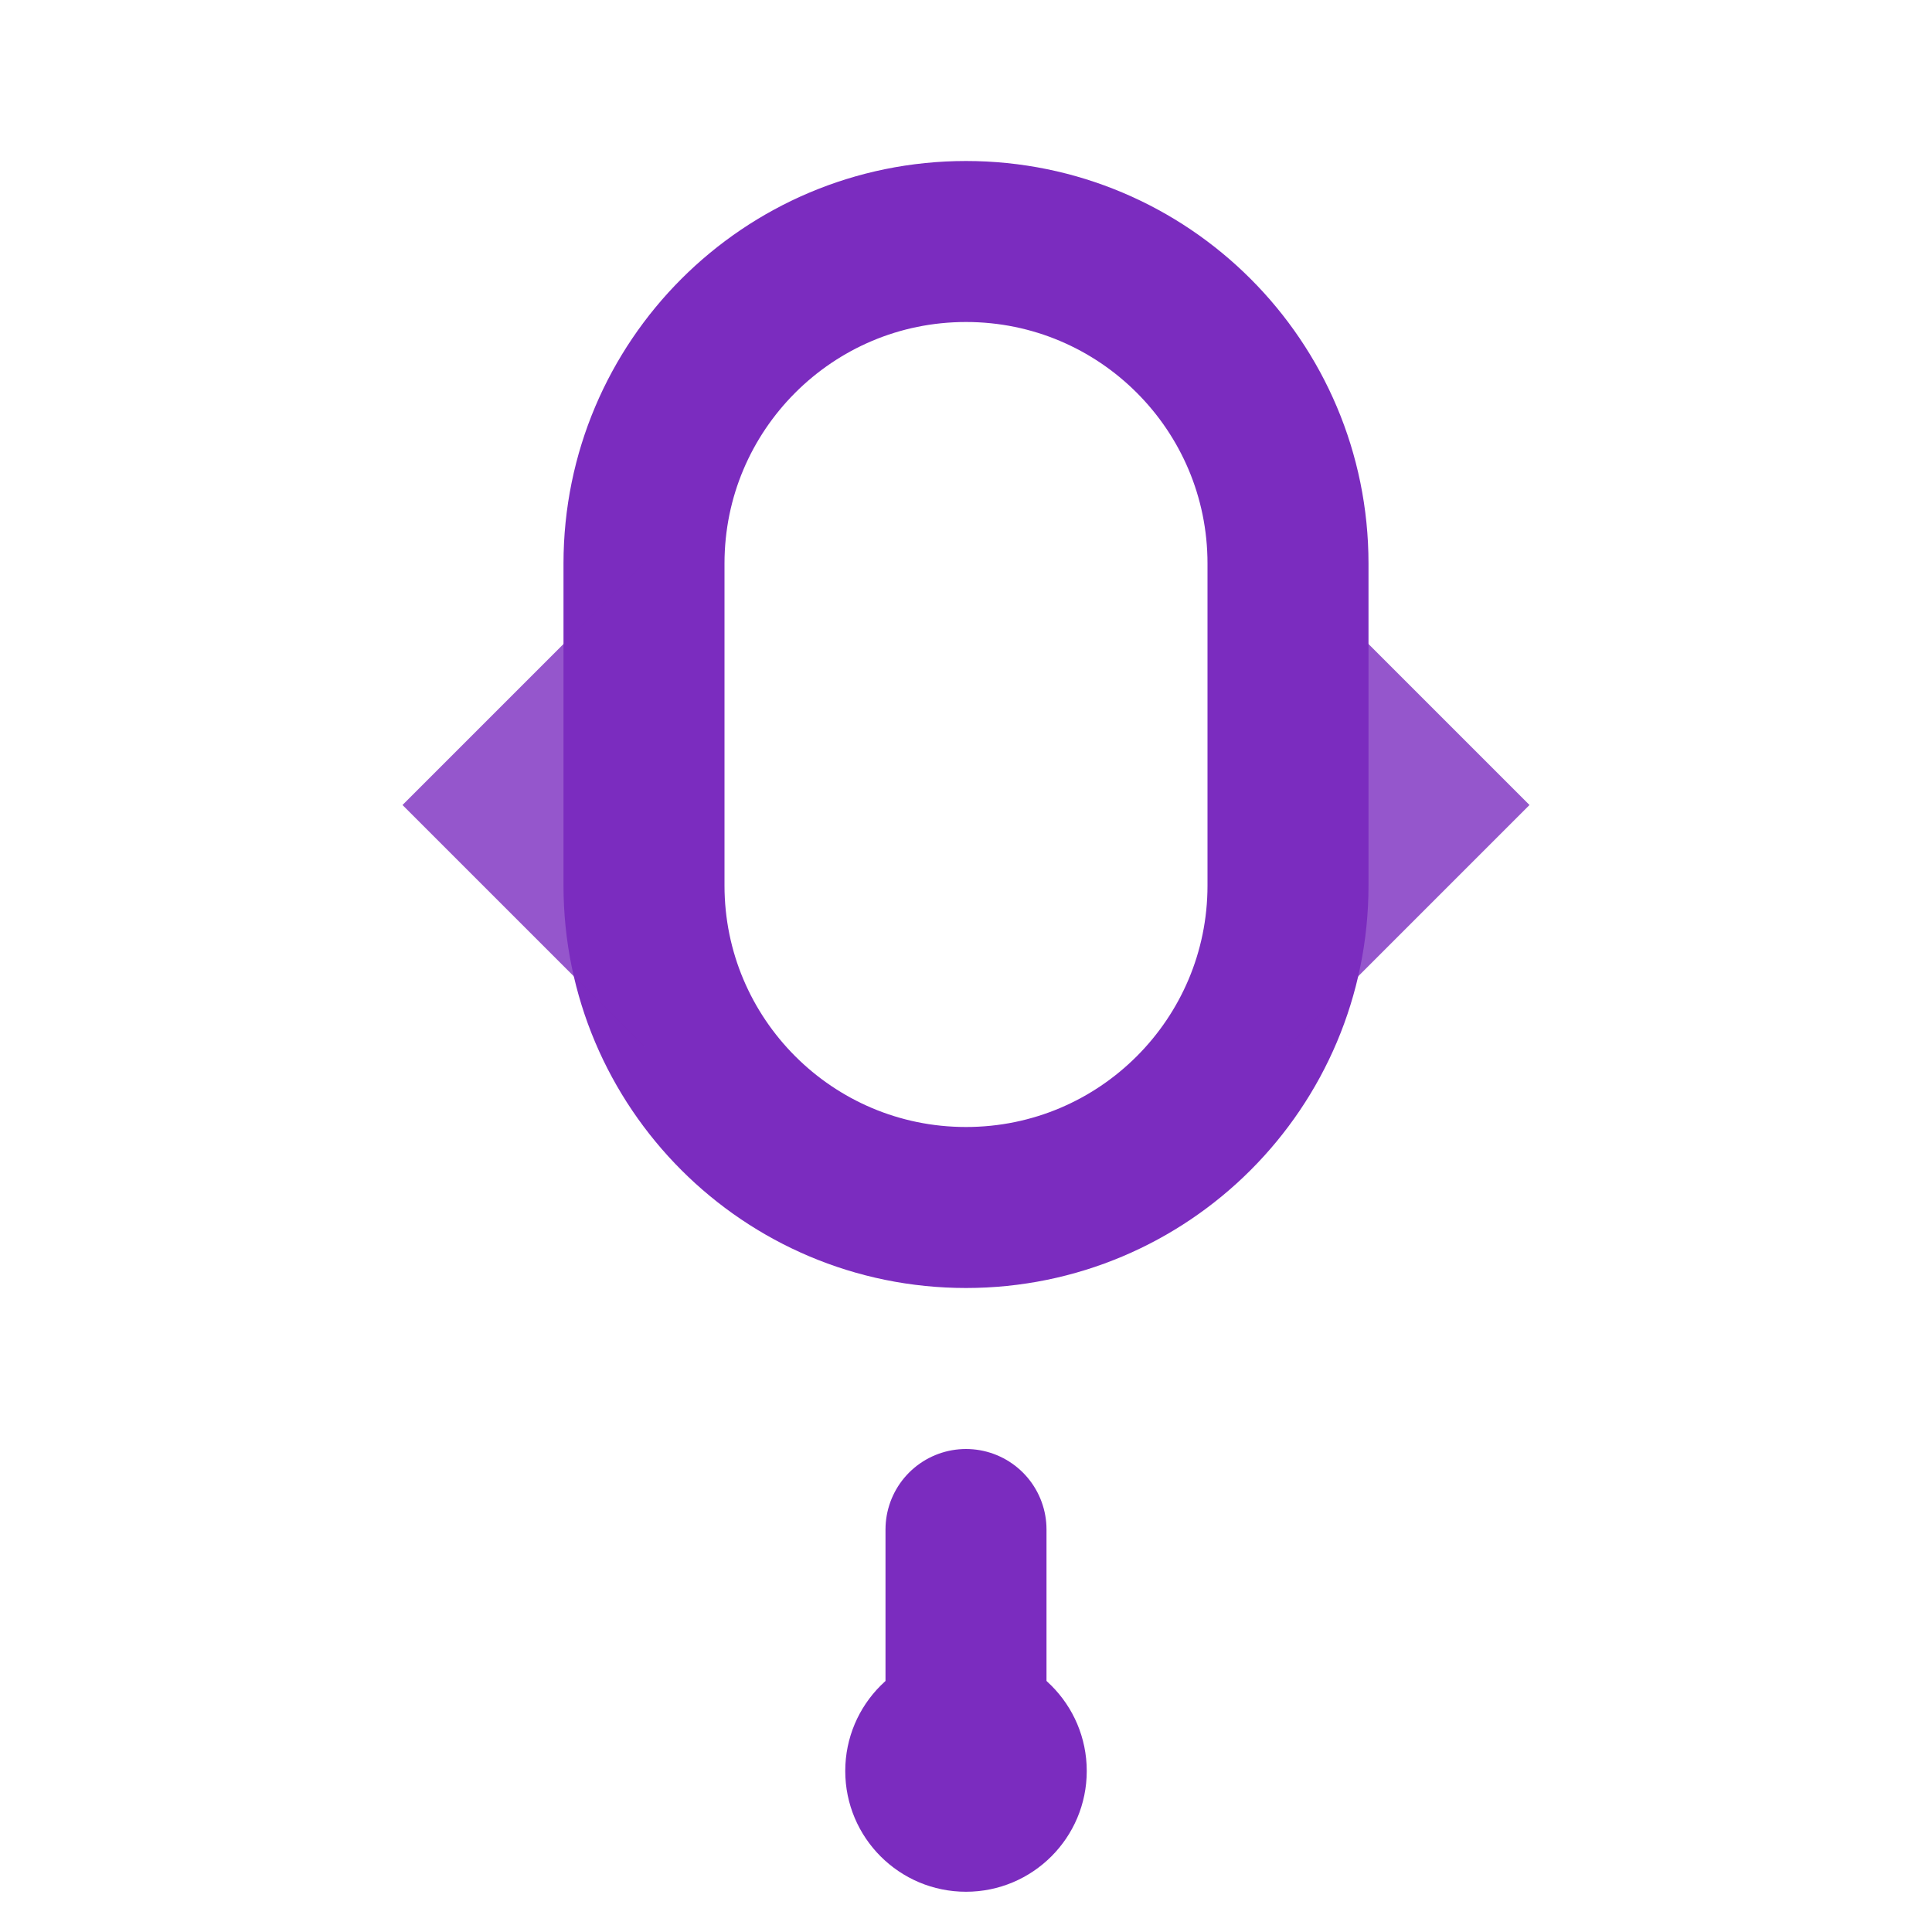
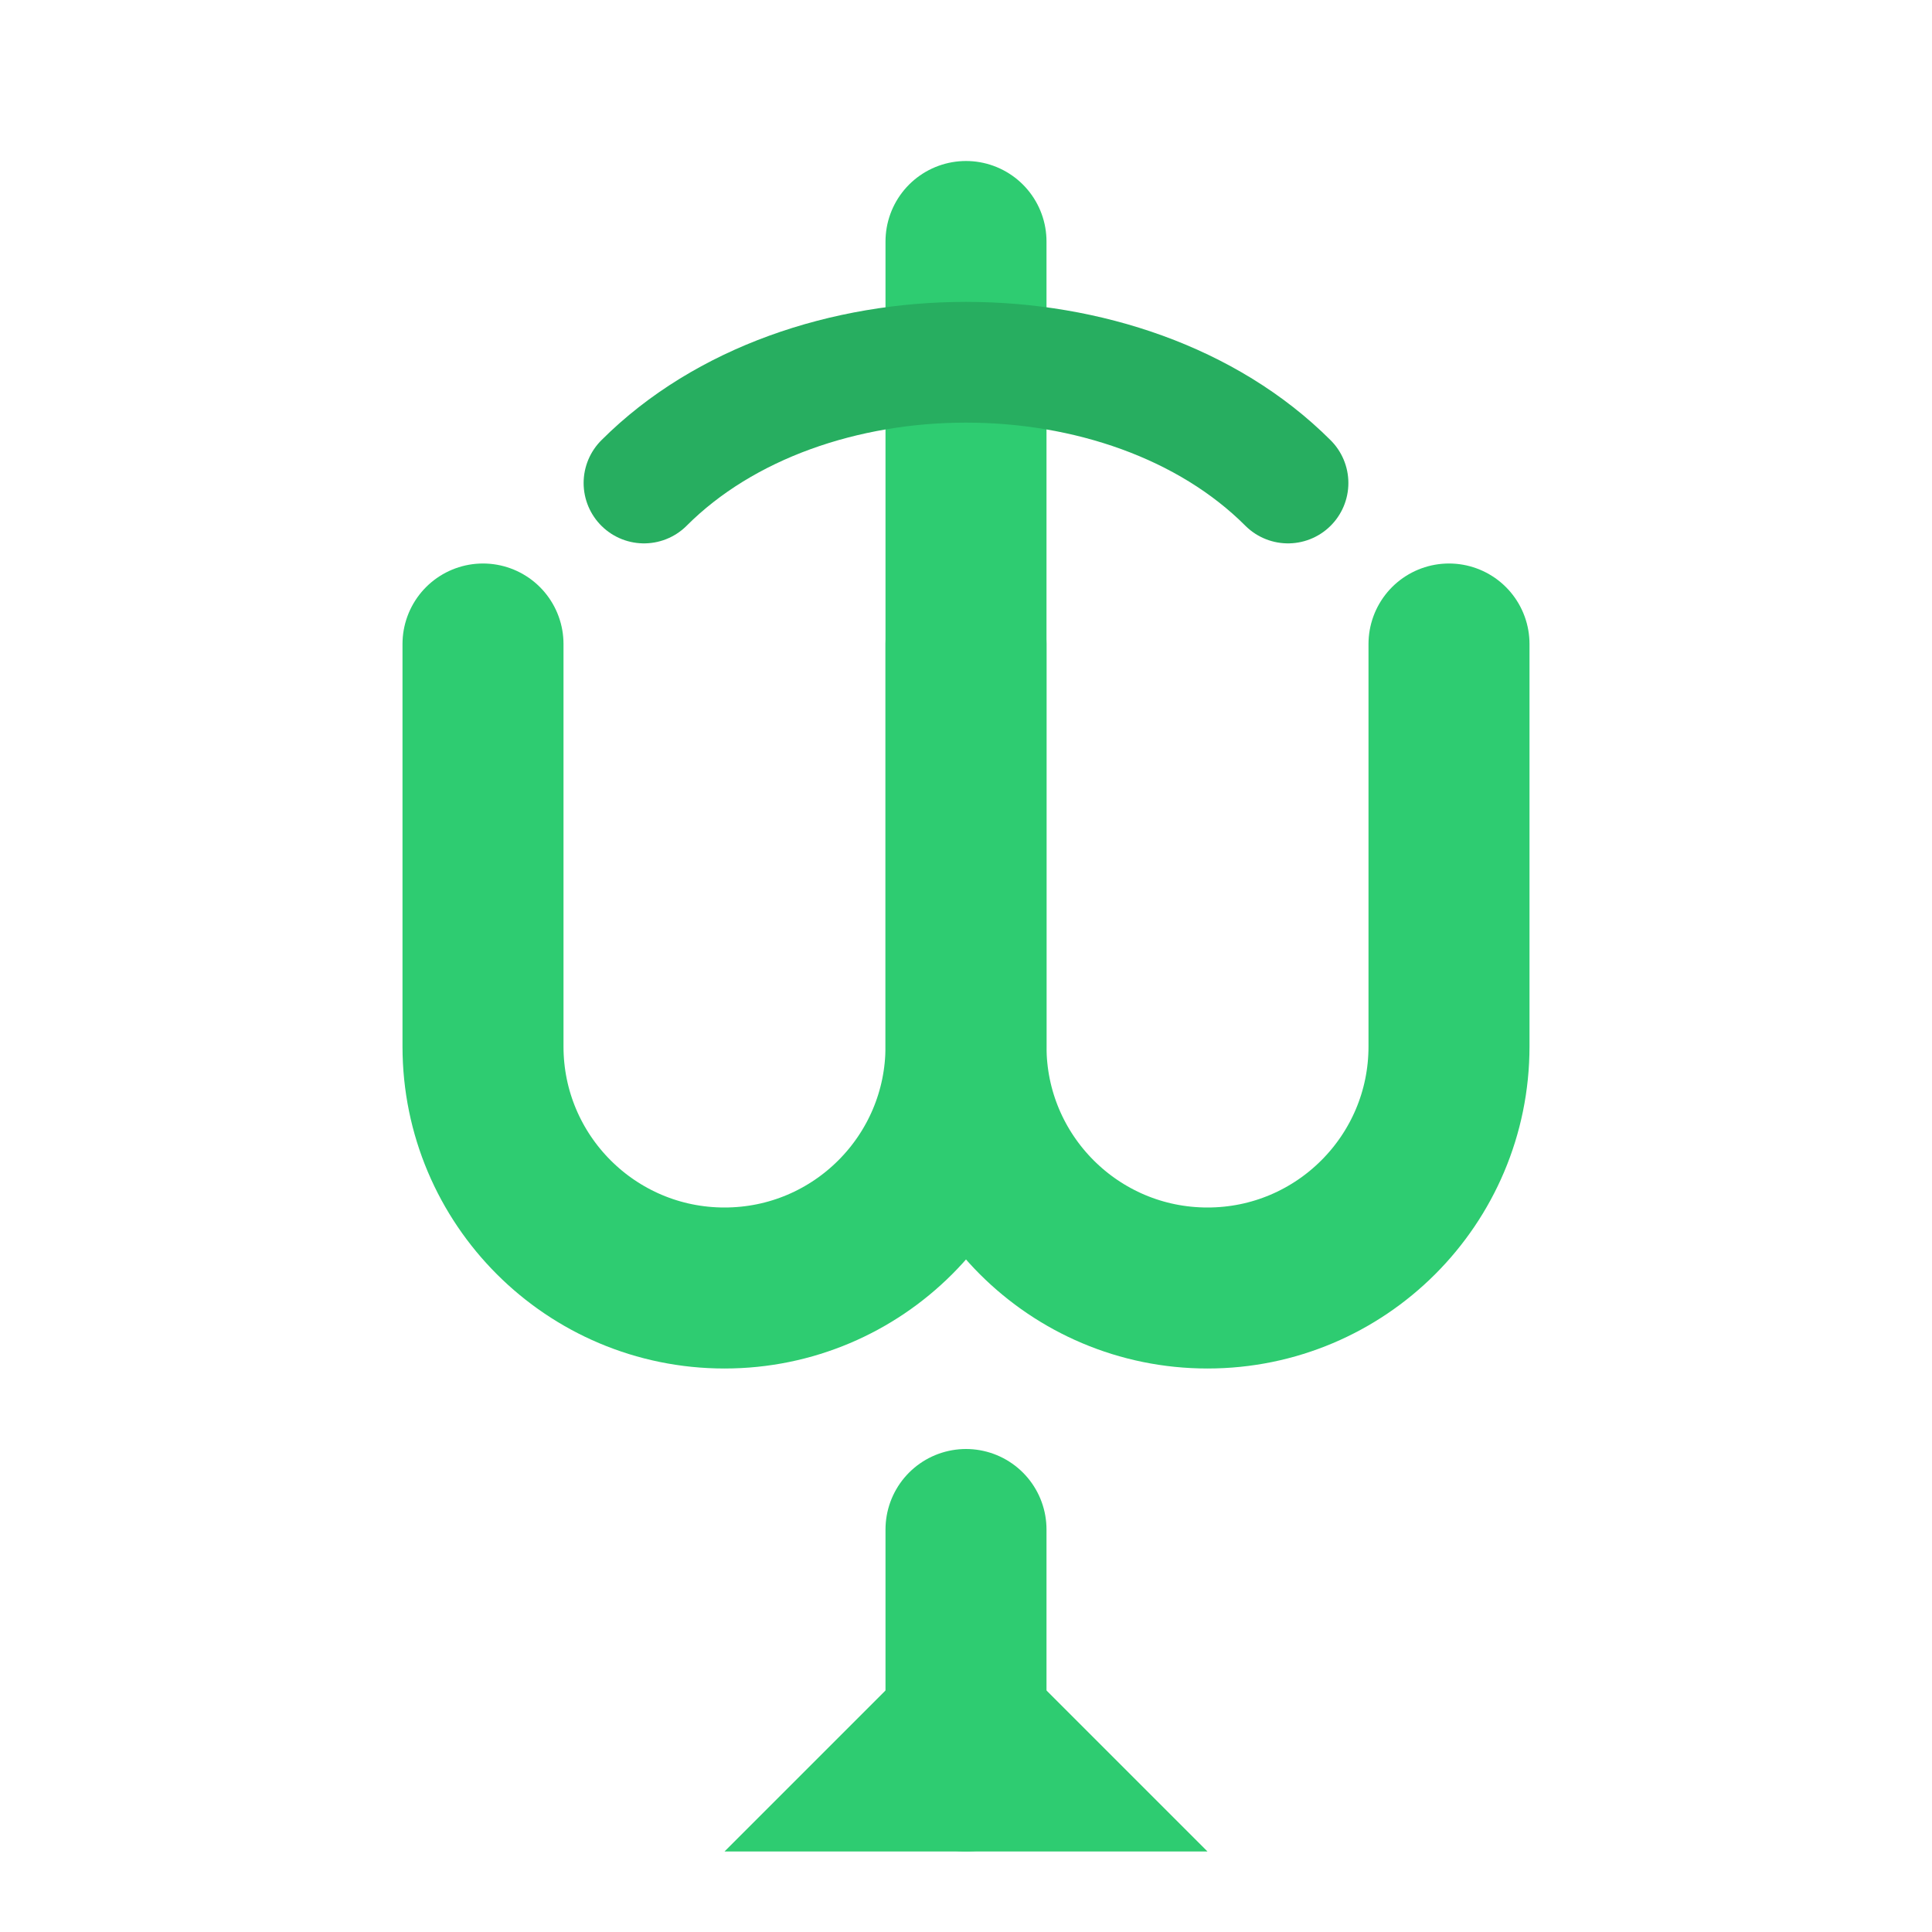
- <svg xmlns="http://www.w3.org/2000/svg" viewBox="0 0 24 24" fill="none" stroke="#7b2cbf" stroke-width="2" stroke-linecap="round" stroke-linejoin="round">
-   <rect x="8" y="3" width="8" height="12" rx="4" ry="4" />
-   <polygon points="5,10 8,13 8,7 5,10" fill="#7b2cbf" stroke="none" opacity="0.8" />
-   <polygon points="19,10 16,13 16,7 19,10" fill="#7b2cbf" stroke="none" opacity="0.8" />
+ <svg xmlns="http://www.w3.org/2000/svg" viewBox="0 0 24 24" fill="none" stroke="#2ecc71" stroke-width="2" stroke-linecap="round" stroke-linejoin="round">
+   <path d="M12 3v10a3 3 0 0 1-6 0V8" />
+   <path d="M18 8v5a3 3 0 0 1-6 0V8" />
  <path d="M12 19v3" />
-   <circle cx="12" cy="22" r="1.5" fill="#7b2cbf" stroke="none" />
+   <path d="M9 23l3-3 3 3" fill="#2ecc71" stroke="none" />
+   <path d="M8 6c2-2 6-2 8 0" stroke="#27ae60" stroke-width="1.5" />
</svg>
